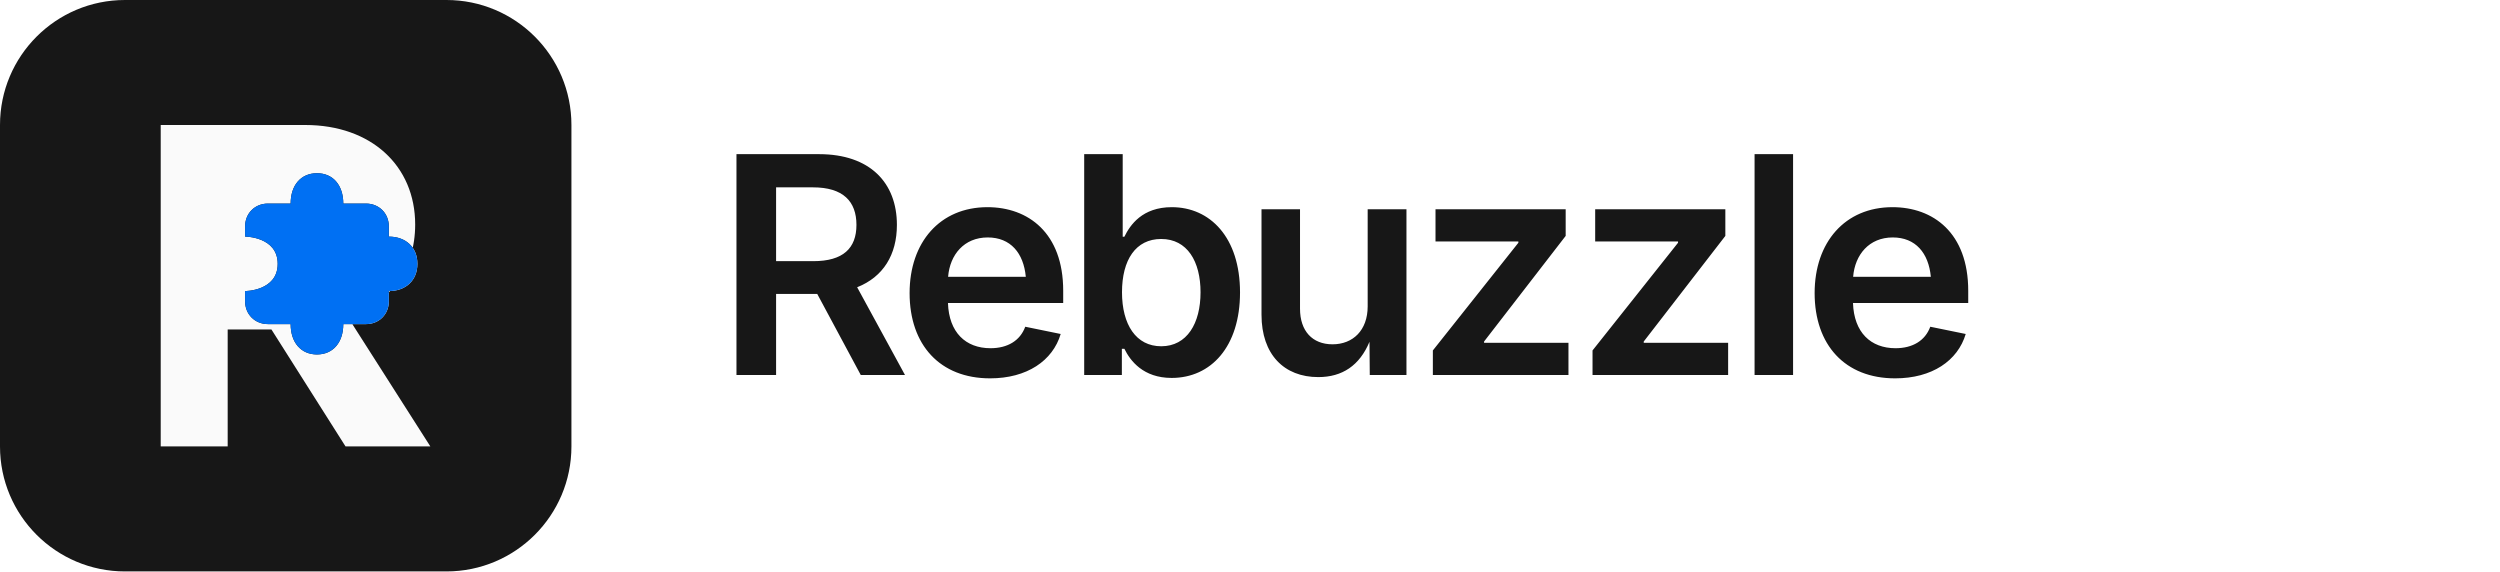
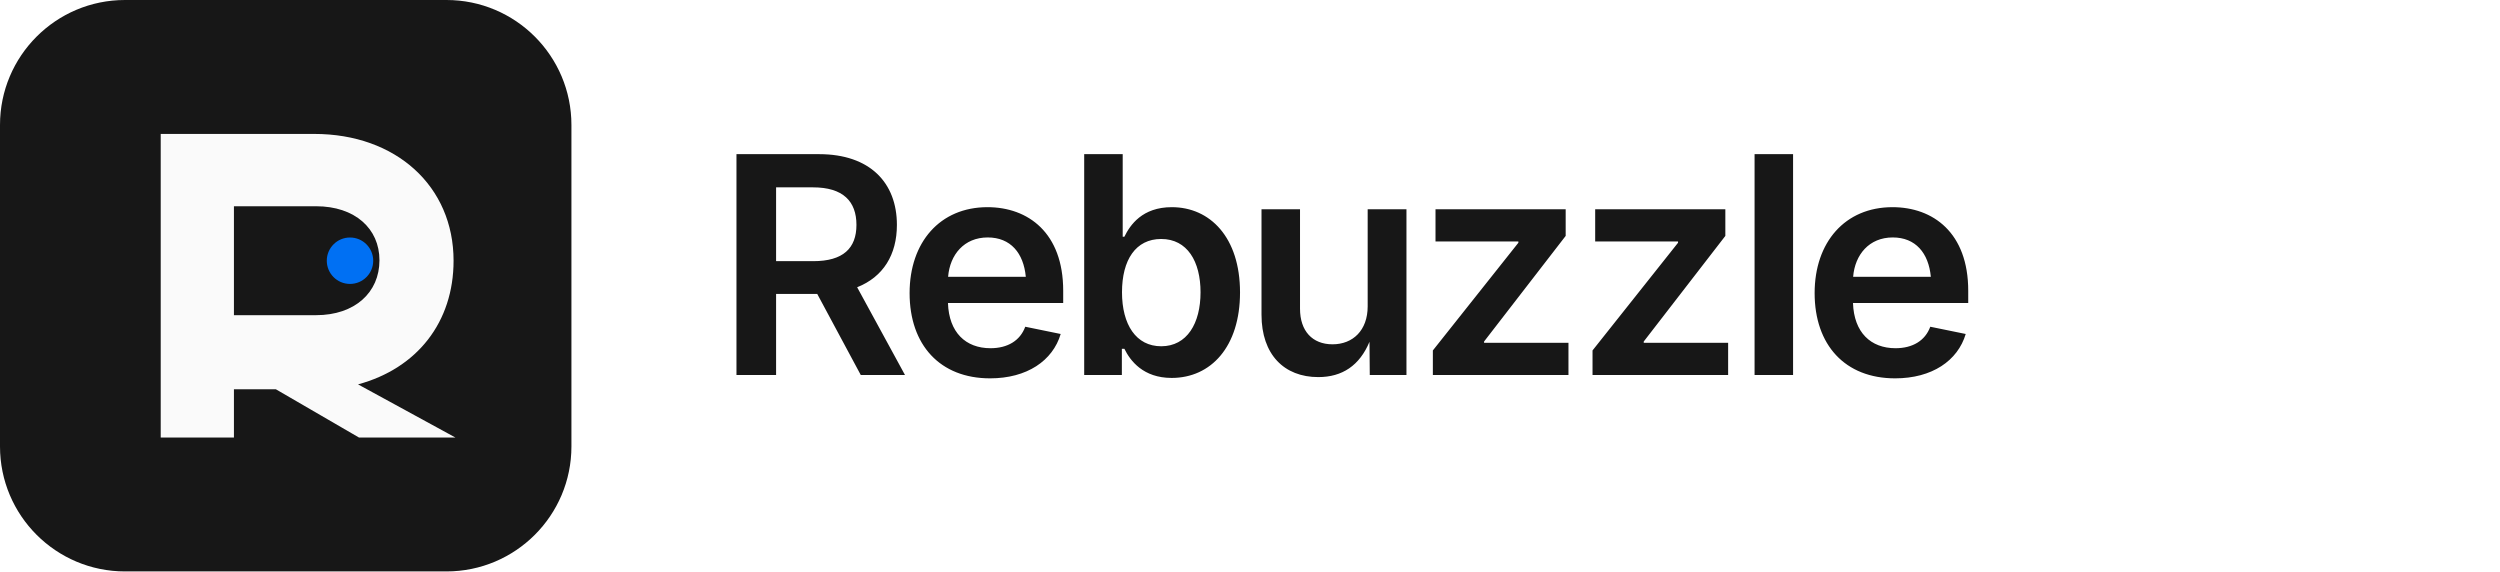
<svg xmlns="http://www.w3.org/2000/svg" viewBox="0 0 280 64" fill="none" role="img" aria-label="Rebuzzle">
  <rect width="64" height="64" rx="14" fill="#171717" />
-   <path fill="#fafafa" fill-rule="evenodd" d="M18 14h16.2c7.35 0 12.3 4.55 12.3 11.15 0 5.05-2.85 8.85-7.55 10.35L48.2 50H38.7L30.4 36.9H25.5V50H18V14ZM30 22.8H32.55C32.55 20.75 33.7 19.4 35.5 19.4C37.3 19.4 38.45 20.75 38.45 22.8H41C42.45 22.8 43.55 23.9 43.55 25.35V26.5C45.45 26.5 46.75 27.7 46.75 29.55C46.75 31.4 45.45 32.6 43.55 32.6V33.75C43.55 35.2 42.45 36.3 41 36.3H38.45C38.45 38.35 37.3 39.7 35.5 39.7C33.7 39.7 32.55 38.35 32.55 36.3H30C28.55 36.3 27.45 35.2 27.45 33.75V32.6C27.45 32.6 31.1 32.6 31.1 29.55C31.1 26.5 27.45 26.5 27.45 26.5V25.35C27.45 23.9 28.55 22.8 30 22.8Z" />
-   <path fill="#0070f3" d="M30 22.8H32.55C32.55 20.75 33.7 19.4 35.5 19.4C37.3 19.4 38.45 20.75 38.45 22.8H41C42.45 22.8 43.55 23.9 43.55 25.35V26.5C45.45 26.5 46.75 27.7 46.75 29.55C46.75 31.4 45.45 32.6 43.55 32.6V33.75C43.55 35.2 42.45 36.3 41 36.3H38.45C38.45 38.35 37.3 39.7 35.5 39.7C33.7 39.7 32.55 38.35 32.55 36.3H30C28.55 36.3 27.45 35.2 27.45 33.75V32.6C27.45 32.6 31.1 32.6 31.1 29.55C31.1 26.5 27.45 26.5 27.45 26.5V25.35C27.45 23.9 28.55 22.8 30 22.8Z" />
+   <path fill="#fafafa" fill-rule="evenodd" d="M18 15h17.2c9.15 0 15.6 5.85 15.6 14.2 0 6.85-4.05 12.05-10.7 13.85L51 49H40.2l-9.3-5.4H26.2V49H18V15Zm8.2 8.1v12.2h9.2c4.35 0 7.1-2.55 7.1-6.15 0-3.55-2.75-6.05-7.1-6.05h-9.2Z" />
+   <circle cx="39.2" cy="29.2" r="2.6" fill="#0070f3" />
  <text x="80" y="42" fill="#171717" font-family="Inter, ui-sans-serif, system-ui, -apple-system, 'Segoe UI', Roboto, Helvetica, Arial, sans-serif" font-size="34" font-weight="600" letter-spacing="-1.36">Rebuzzle</text>
</svg>
